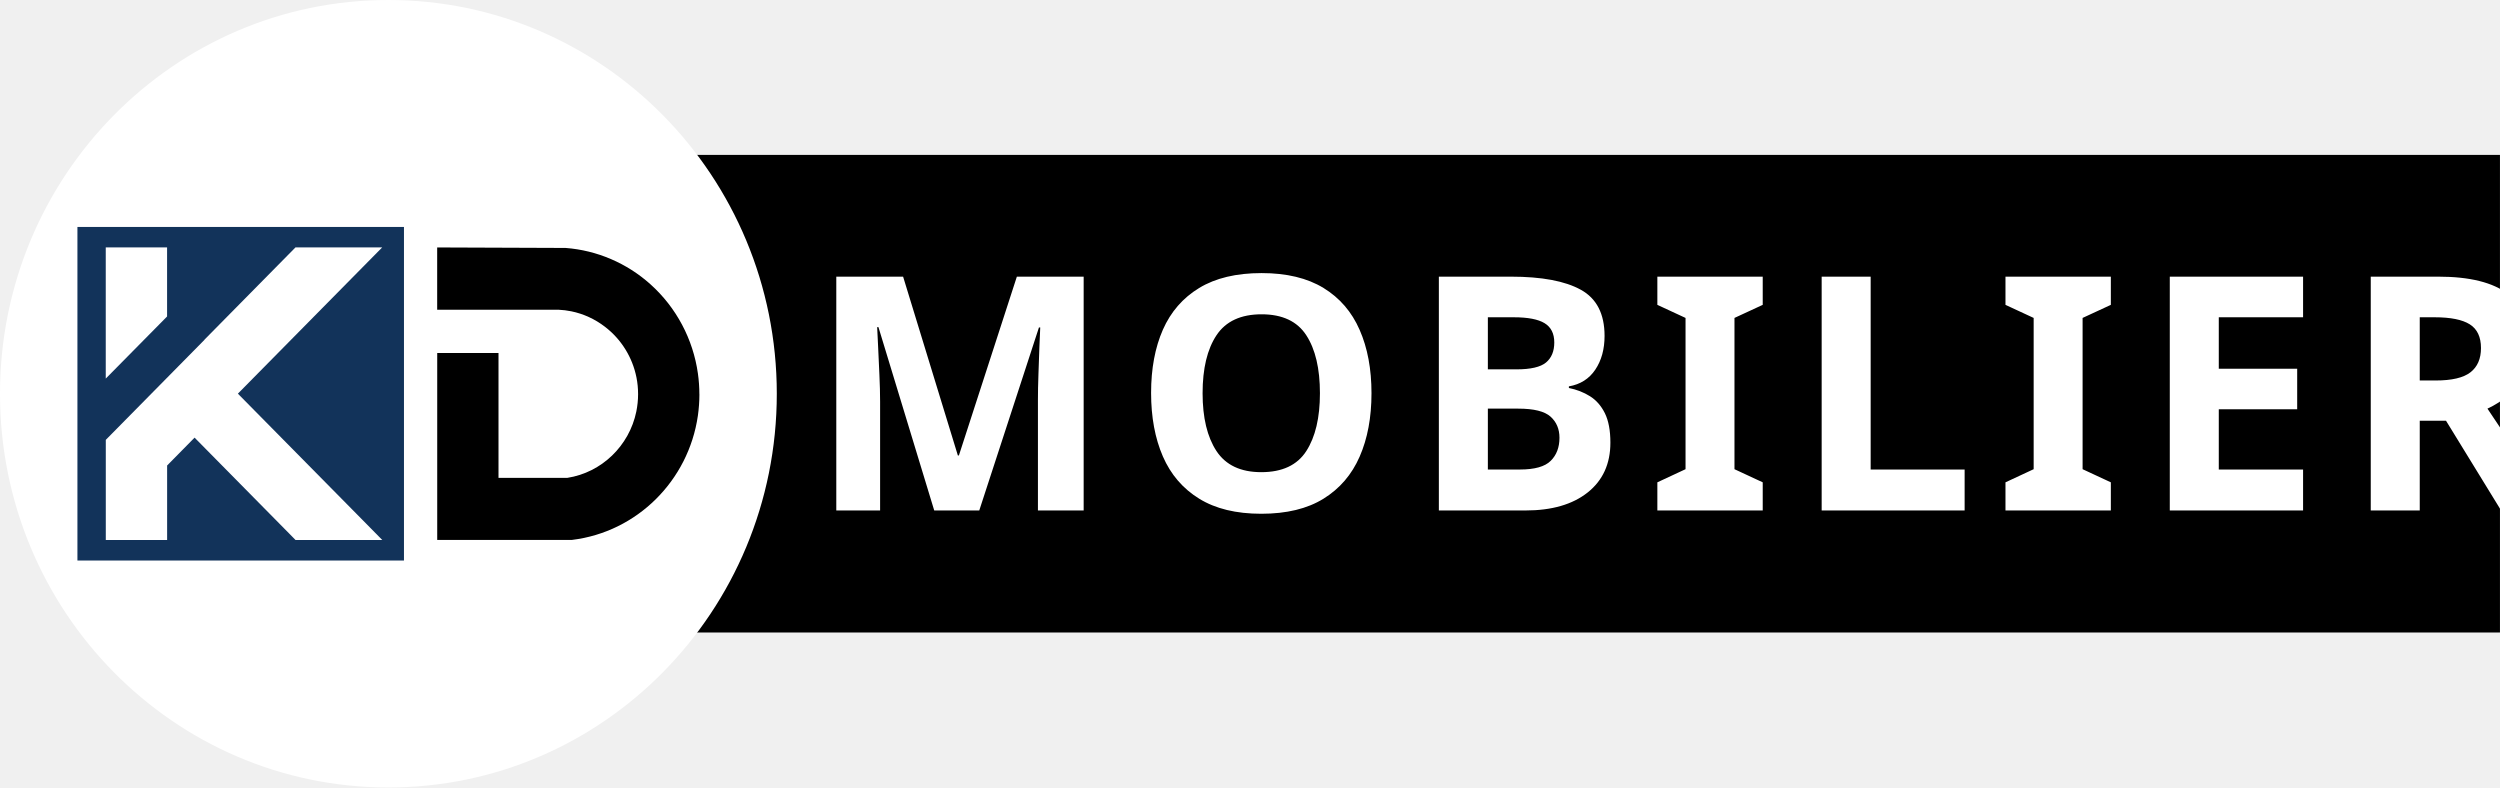
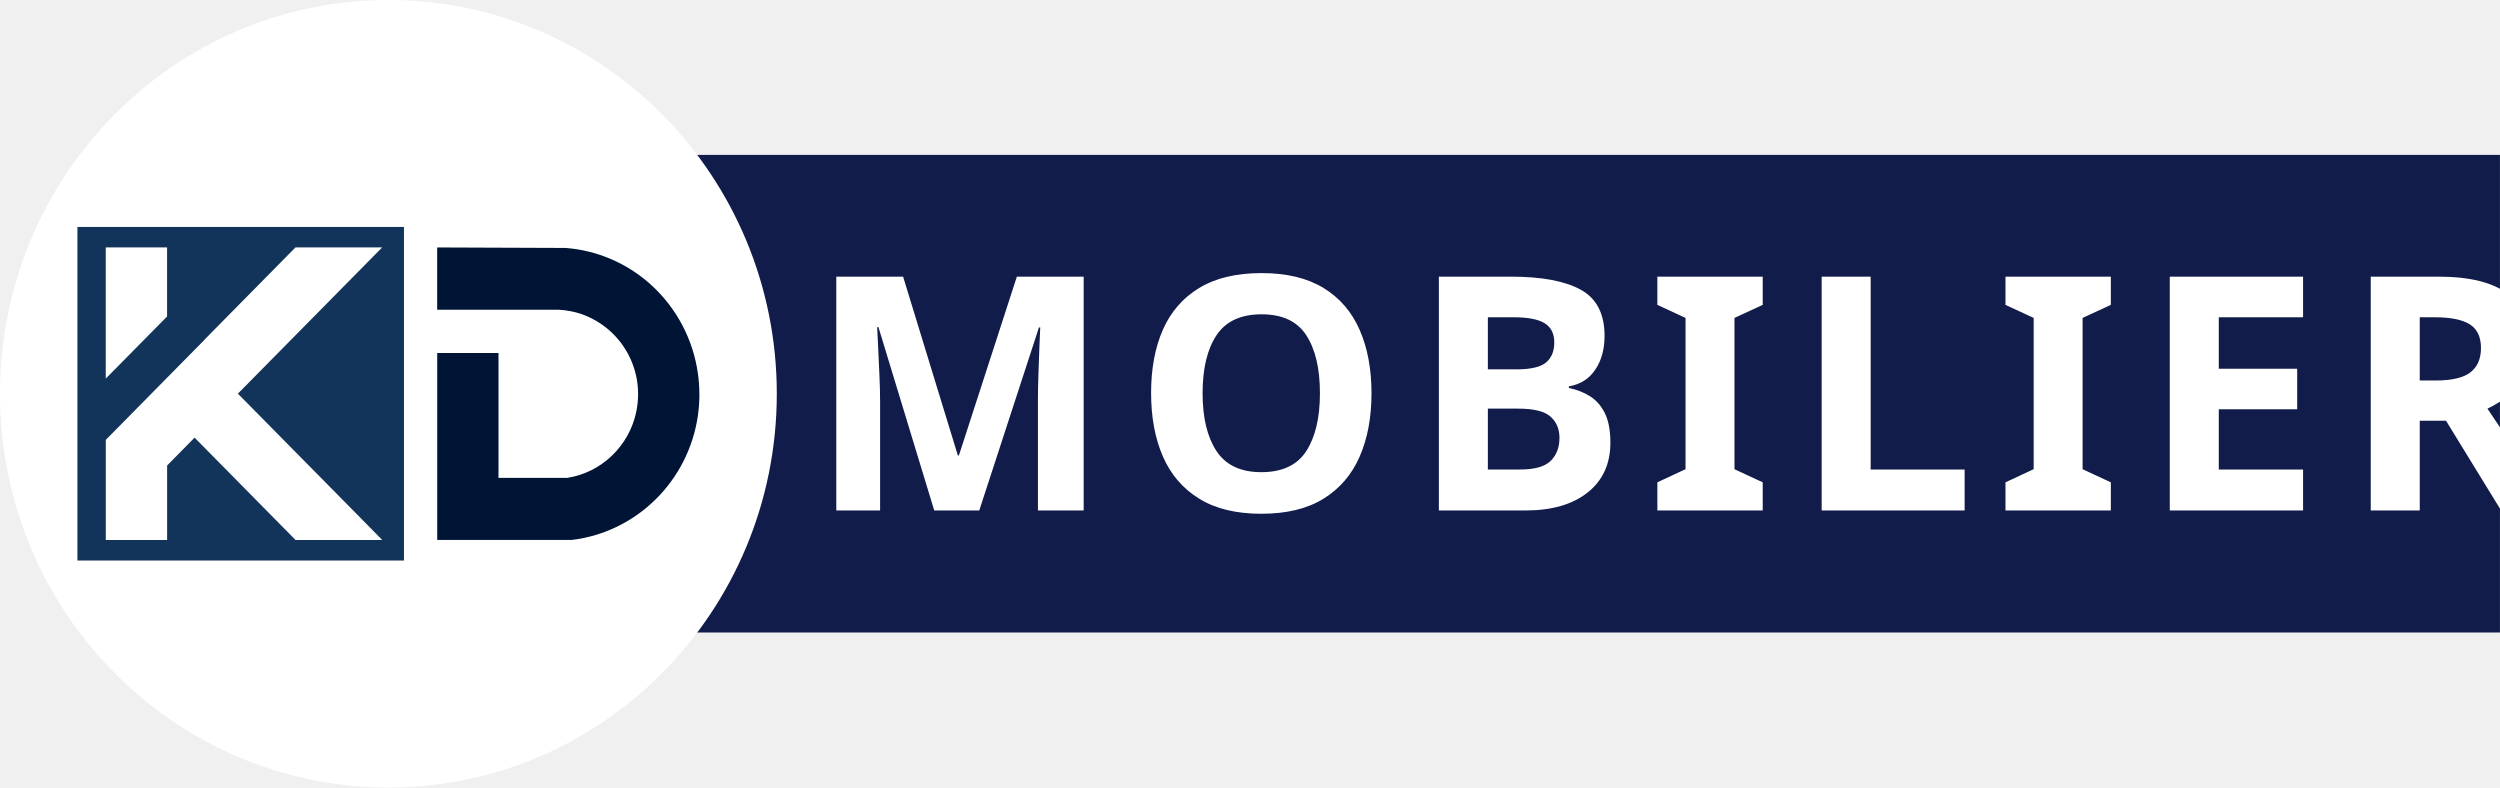
- <svg xmlns="http://www.w3.org/2000/svg" id="Layer_2" data-name="Layer 2" viewBox="0 0 603.76 190.17">
+ <svg xmlns="http://www.w3.org/2000/svg" id="Calque_2" data-name="Calque 2" viewBox="0 0 603.76 190.17">
  <defs>
    <style>
      .cls-1 {
+         fill: #12335a;
+       }
+ 
+       .cls-2, .cls-3 {
+         fill: #fff;
+       }
+ 
+       .cls-3 {
        font-family: Quicksand-Bold, Quicksand;
        font-size: 79.07px;
        font-variation-settings: 'wght' 700;
        font-weight: 700;
        letter-spacing: .06em;
      }

-       .cls-1, .cls-2 {
-         fill: #fff;
+       .cls-4 {
+         fill: #111c4b;
      }

-       .cls-3 {
-         fill: #12335a;
-       }
- 
-       .cls-3, .cls-4, .cls-2 {
-         stroke-width: 0px;
-       }
- 
-       .cls-4 {
-         fill: #000;
+       .cls-5 {
+         fill: #001435;
      }
    </style>
  </defs>
-   <g id="Calque_1" data-name="Calque 1">
+   <g id="Calque_1-2" data-name="Calque 1">
    <g>
      <g>
        <rect class="cls-4" x="97.76" y="37.41" width="505.99" height="115.34" />
        <g>
          <ellipse class="cls-2" cx="93.8" cy="95.09" rx="93.8" ry="95.09" />
          <g>
-             <rect class="cls-3" x="18.7" y="54.81" width="78.86" height="80.56" />
-             <path class="cls-4" d="M168.91,95.21c0,1.74-.13,3.49-.37,5.19-2.28,15.74-14.75,28.07-30.33,29.98l-.17.02h-32.45v-45.15h14.8v30.15h16.65c8.24-1.29,14.91-7.69,16.63-15.99.28-1.38.43-2.8.43-4.21s-.13-2.72-.39-4.04c-.97-4.87-3.67-9.23-7.62-12.25-2.42-1.86-5.19-3.13-8.13-3.73-1.01-.21-2.04-.33-3.08-.38h-29.3v-15.04l31.02.12c7.58.58,14.79,3.66,20.5,8.79,6.23,5.59,10.29,13.25,11.45,21.55.23,1.63.35,3.31.35,5Z" />
+             <rect class="cls-1" x="18.7" y="54.81" width="78.86" height="80.56" />
+             <path class="cls-5" d="M168.91,95.21c0,1.74-.13,3.49-.37,5.19-2.28,15.74-14.75,28.07-30.33,29.98l-.17.02h-32.45v-45.15h14.8v30.15h16.65c8.24-1.29,14.91-7.69,16.63-15.99.28-1.38.43-2.8.43-4.21s-.13-2.72-.39-4.04c-.97-4.87-3.67-9.23-7.62-12.25-2.42-1.86-5.19-3.13-8.13-3.73-1.01-.21-2.04-.33-3.08-.38h-29.3v-15.04l31.02.12c7.58.58,14.79,3.66,20.5,8.79,6.23,5.59,10.29,13.25,11.45,21.55.23,1.63.35,3.31.35,5Z" />
            <path class="cls-2" d="M92.31,130.41h-20.94l-.81-.83-23.57-23.89-6.63,6.73v17.99h-14.81v-24.18l23.83-24.16-.02-.02,22-22.3h20.94l-4.74,4.8-30.11,30.52,30.12,30.52,4.74,4.81ZM40.35,76.43l-14.81,15v-31.68h14.81v16.67Z" />
          </g>
        </g>
      </g>
-       <text class="cls-1" transform="translate(194.93 123.28) scale(.99 1)">
+       <text class="cls-3" transform="translate(194.93 123.28) scale(.99 1)">
        <tspan x="0" y="0">MOBILIER</tspan>
      </text>
    </g>
  </g>
</svg>
